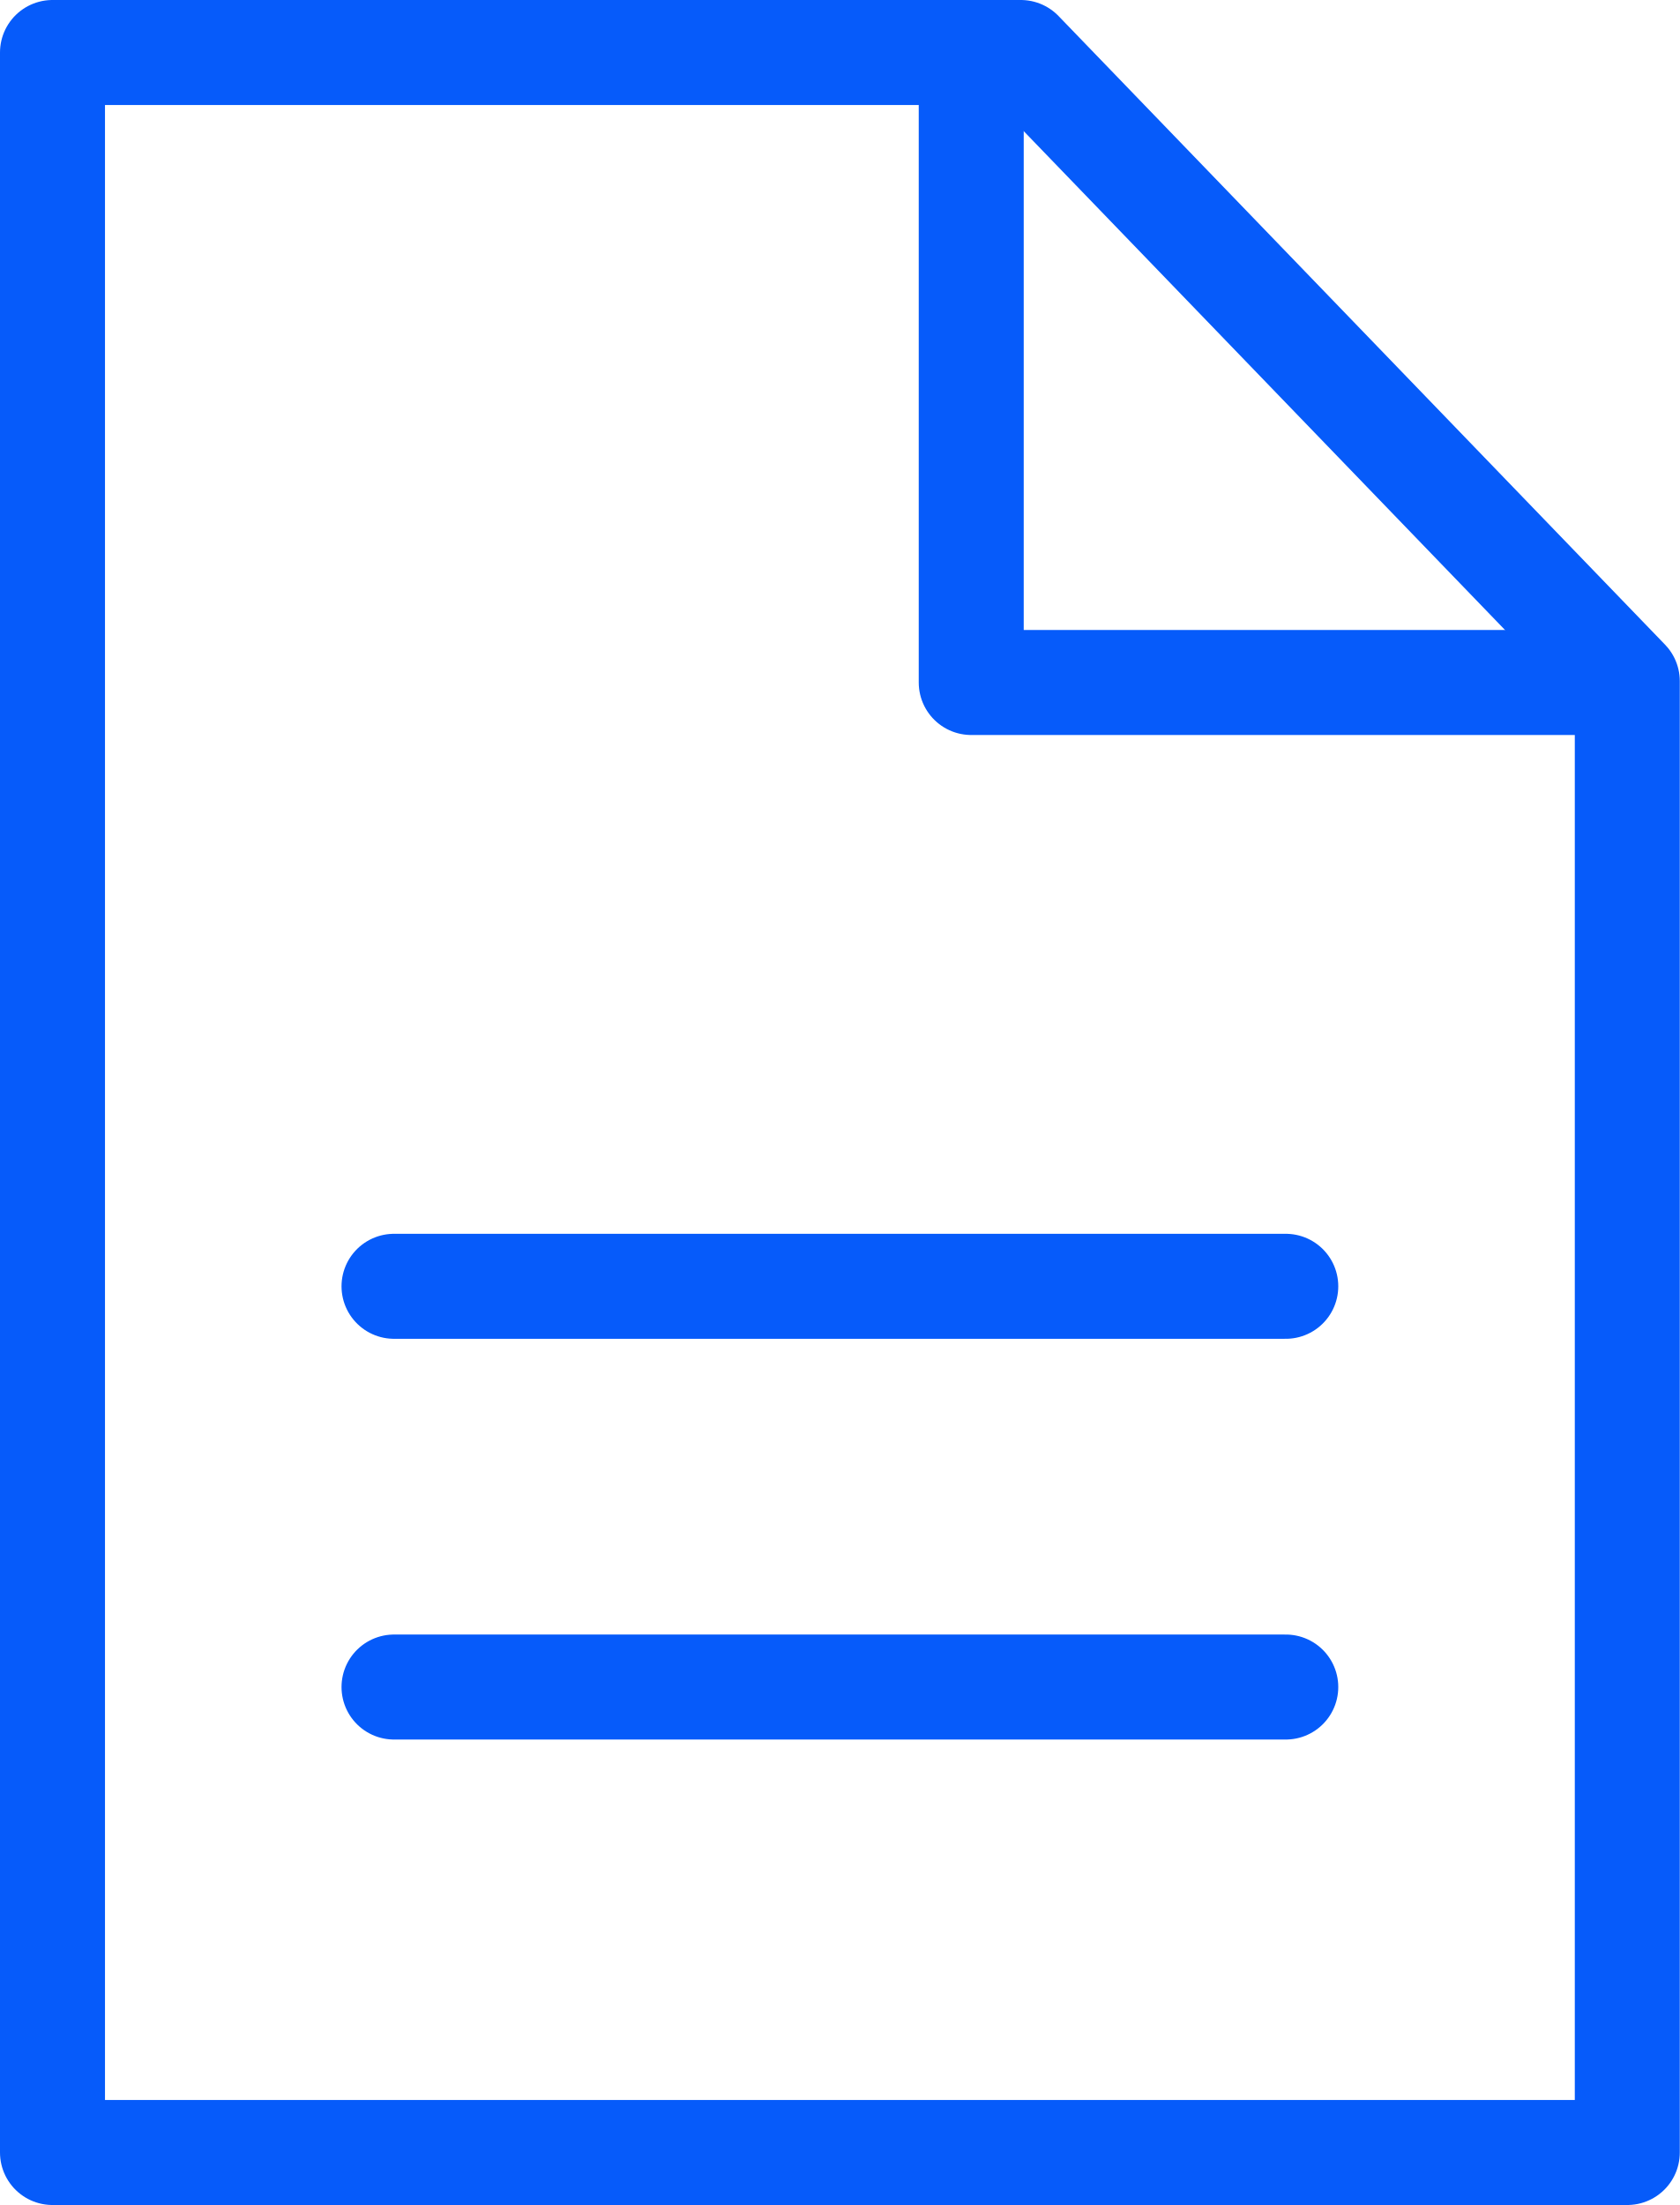
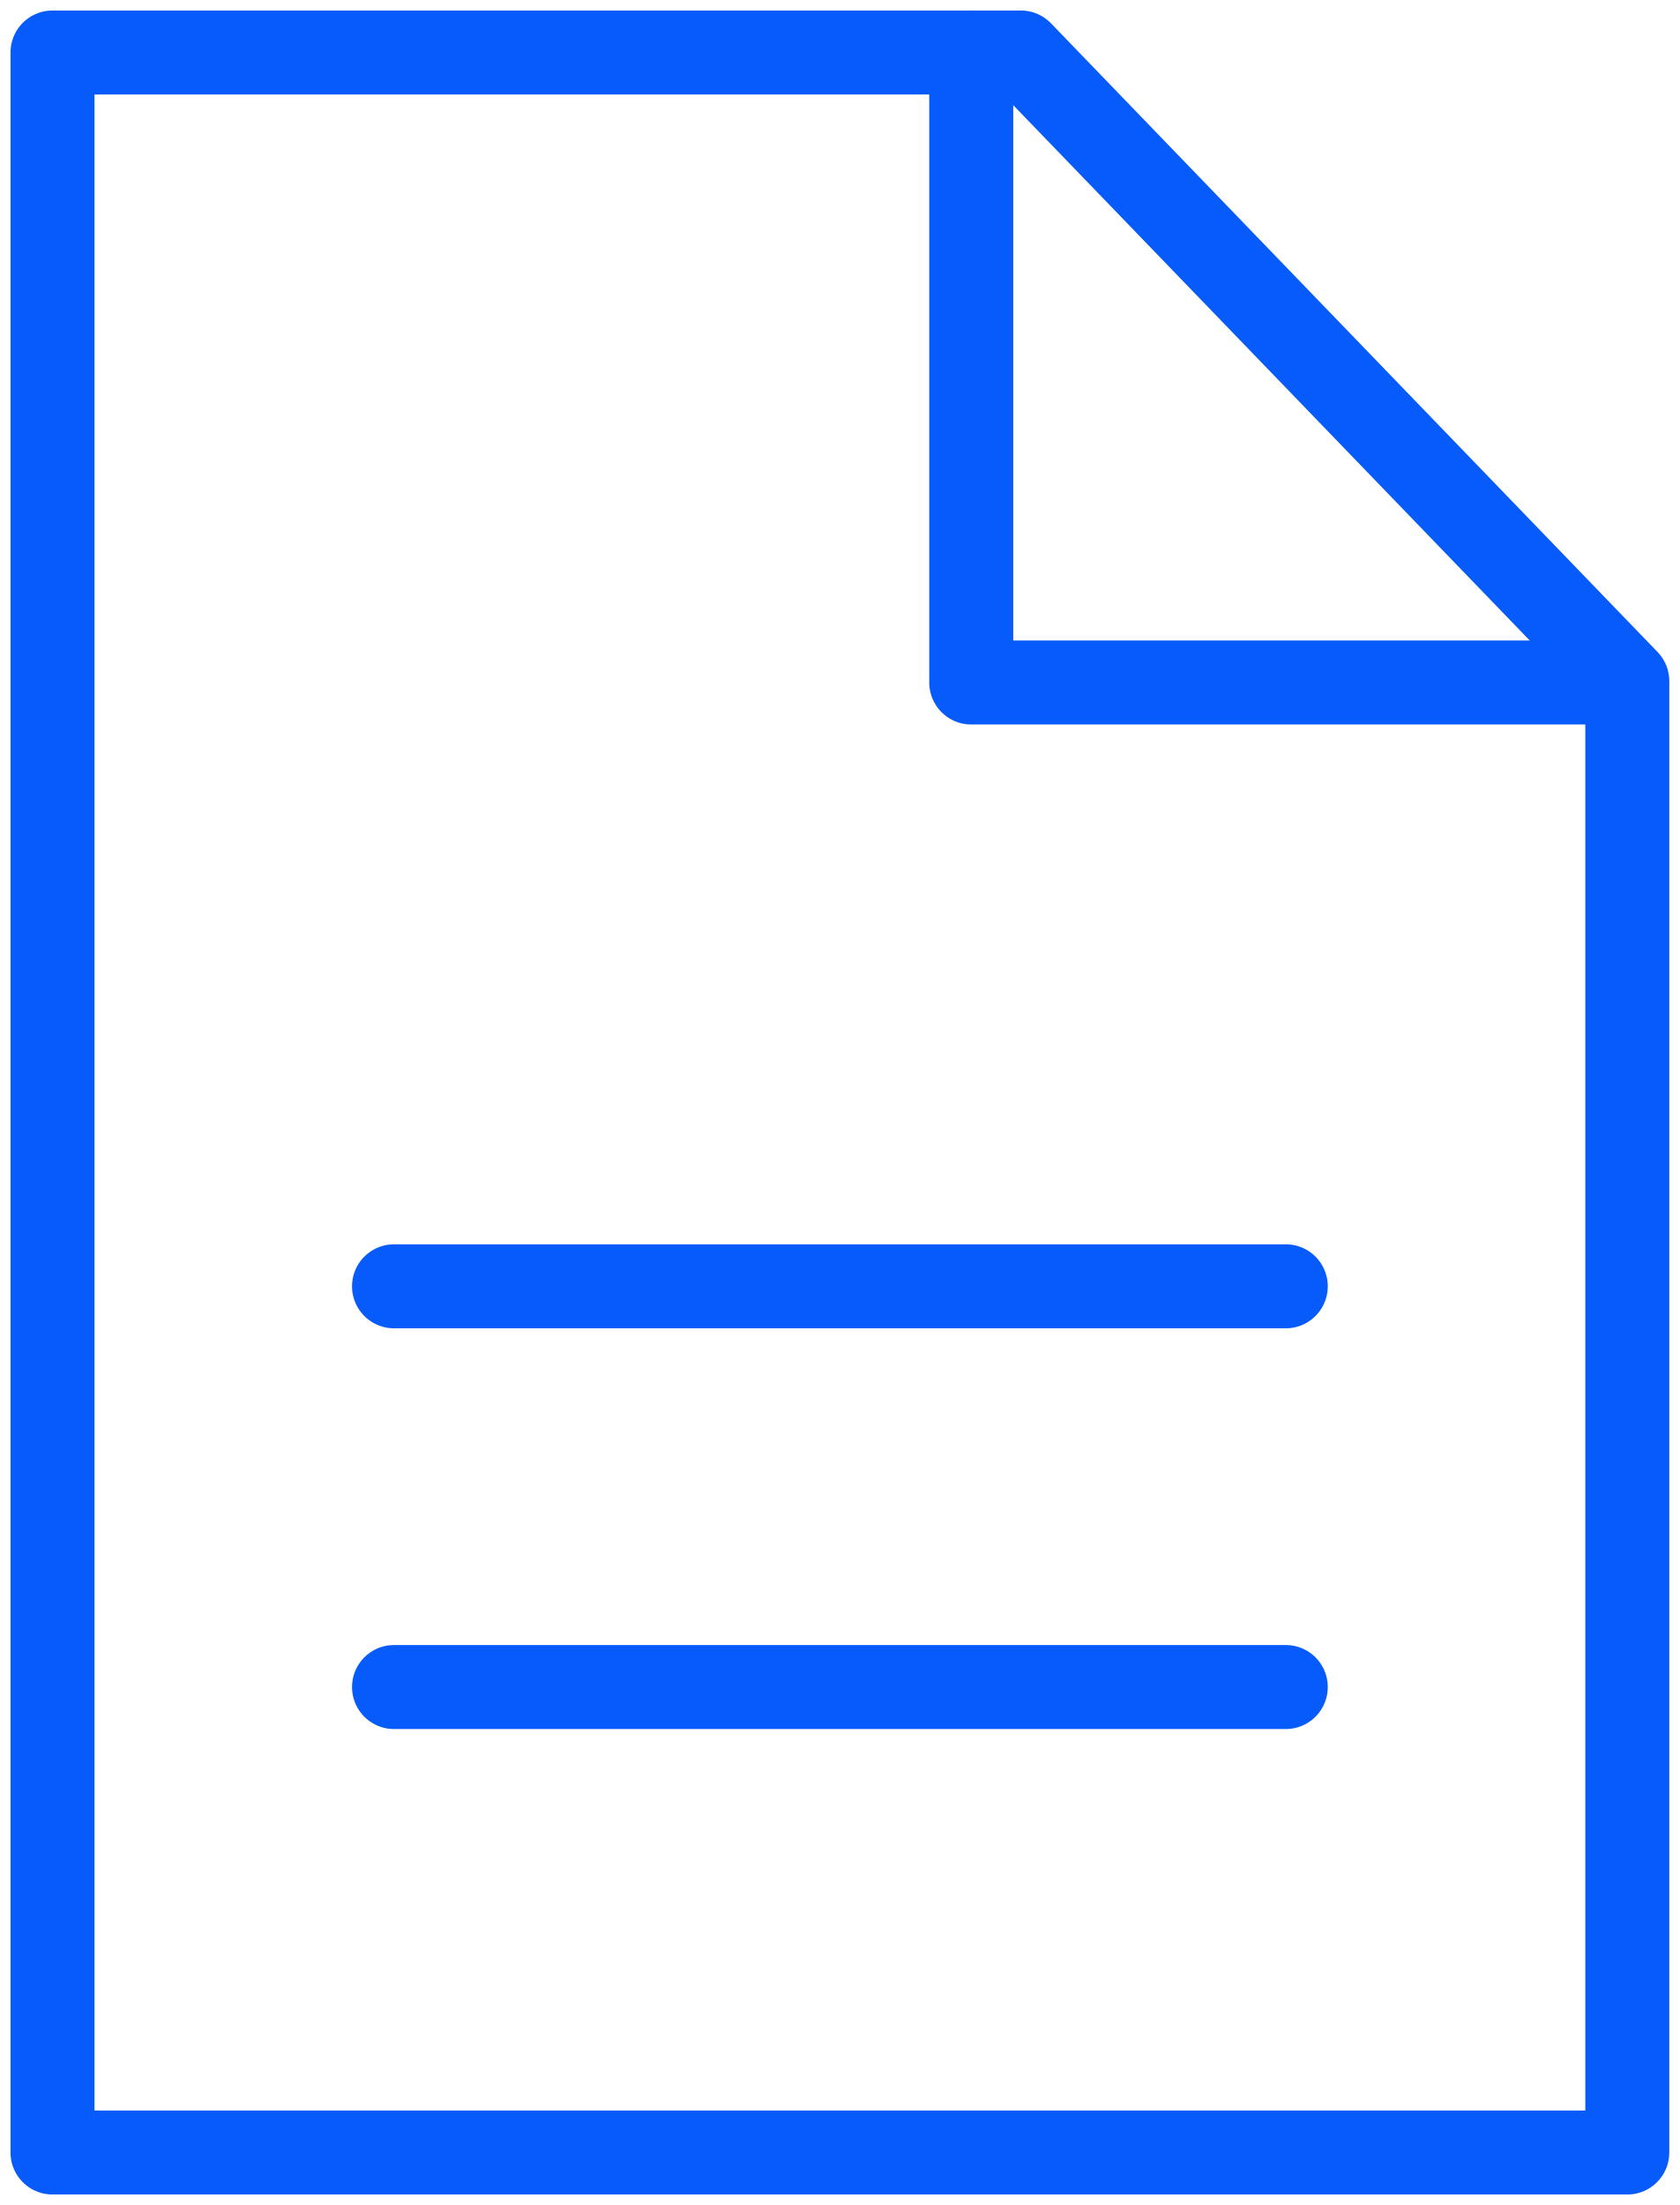
<svg xmlns="http://www.w3.org/2000/svg" width="32" height="42" viewBox="0 0 32 42">
  <defs>
-     <style>.a,.b{fill:none;stroke:#065bfa;stroke-linecap:round;stroke-linejoin:round;stroke-width:2px;}.a{fill-rule:evenodd;}</style>
+     <style>.a,.b{fill:none;stroke:#065bfa;stroke-linecap:round;stroke-linejoin:round;stroke-width:1.6px;}.a{fill-rule:evenodd;}</style>
  </defs>
  <g transform="translate(-6.335 1)">
    <path class="a" d="M37.335,40h-30V0H25.781L37.335,11.974Z" transform="translate(0)" />
    <path class="a" d="M44.518,0V12H56.965" transform="translate(-19.681)" />
    <line class="b" x2="16.988" transform="translate(13.841 23.501)" />
    <line class="b" x2="16.988" transform="translate(13.841 31.134)" />
  </g>
</svg>
